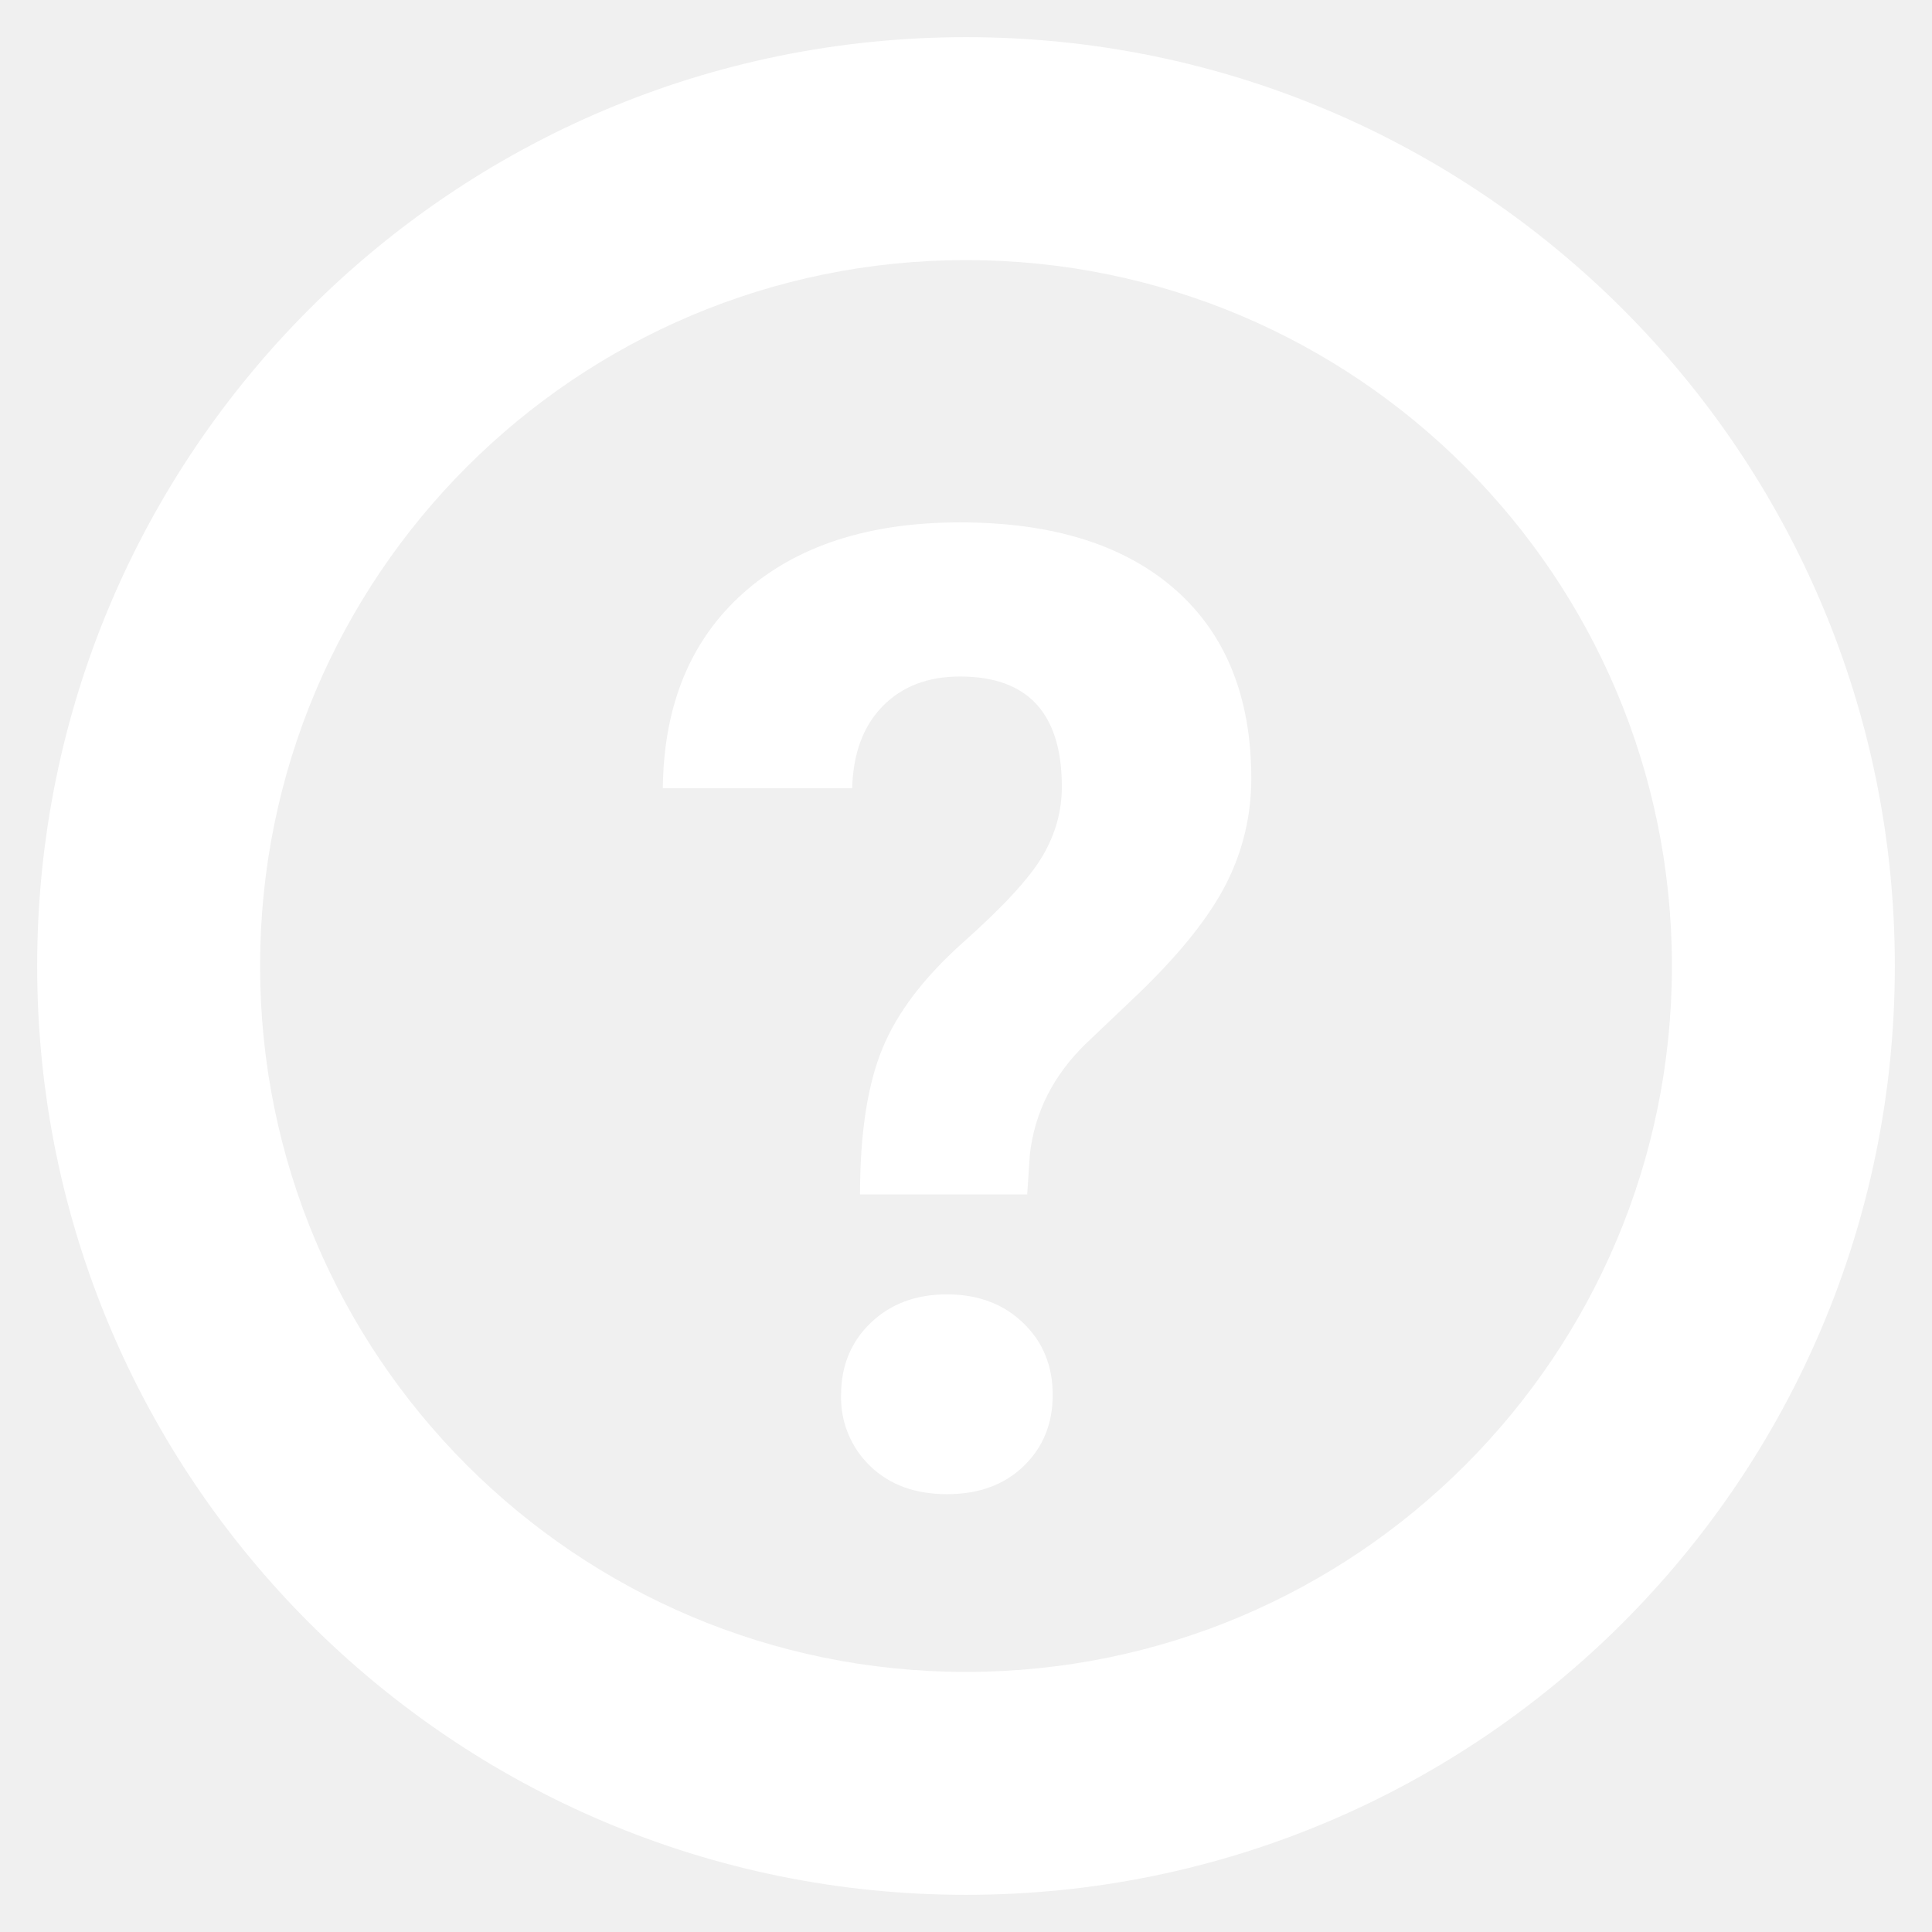
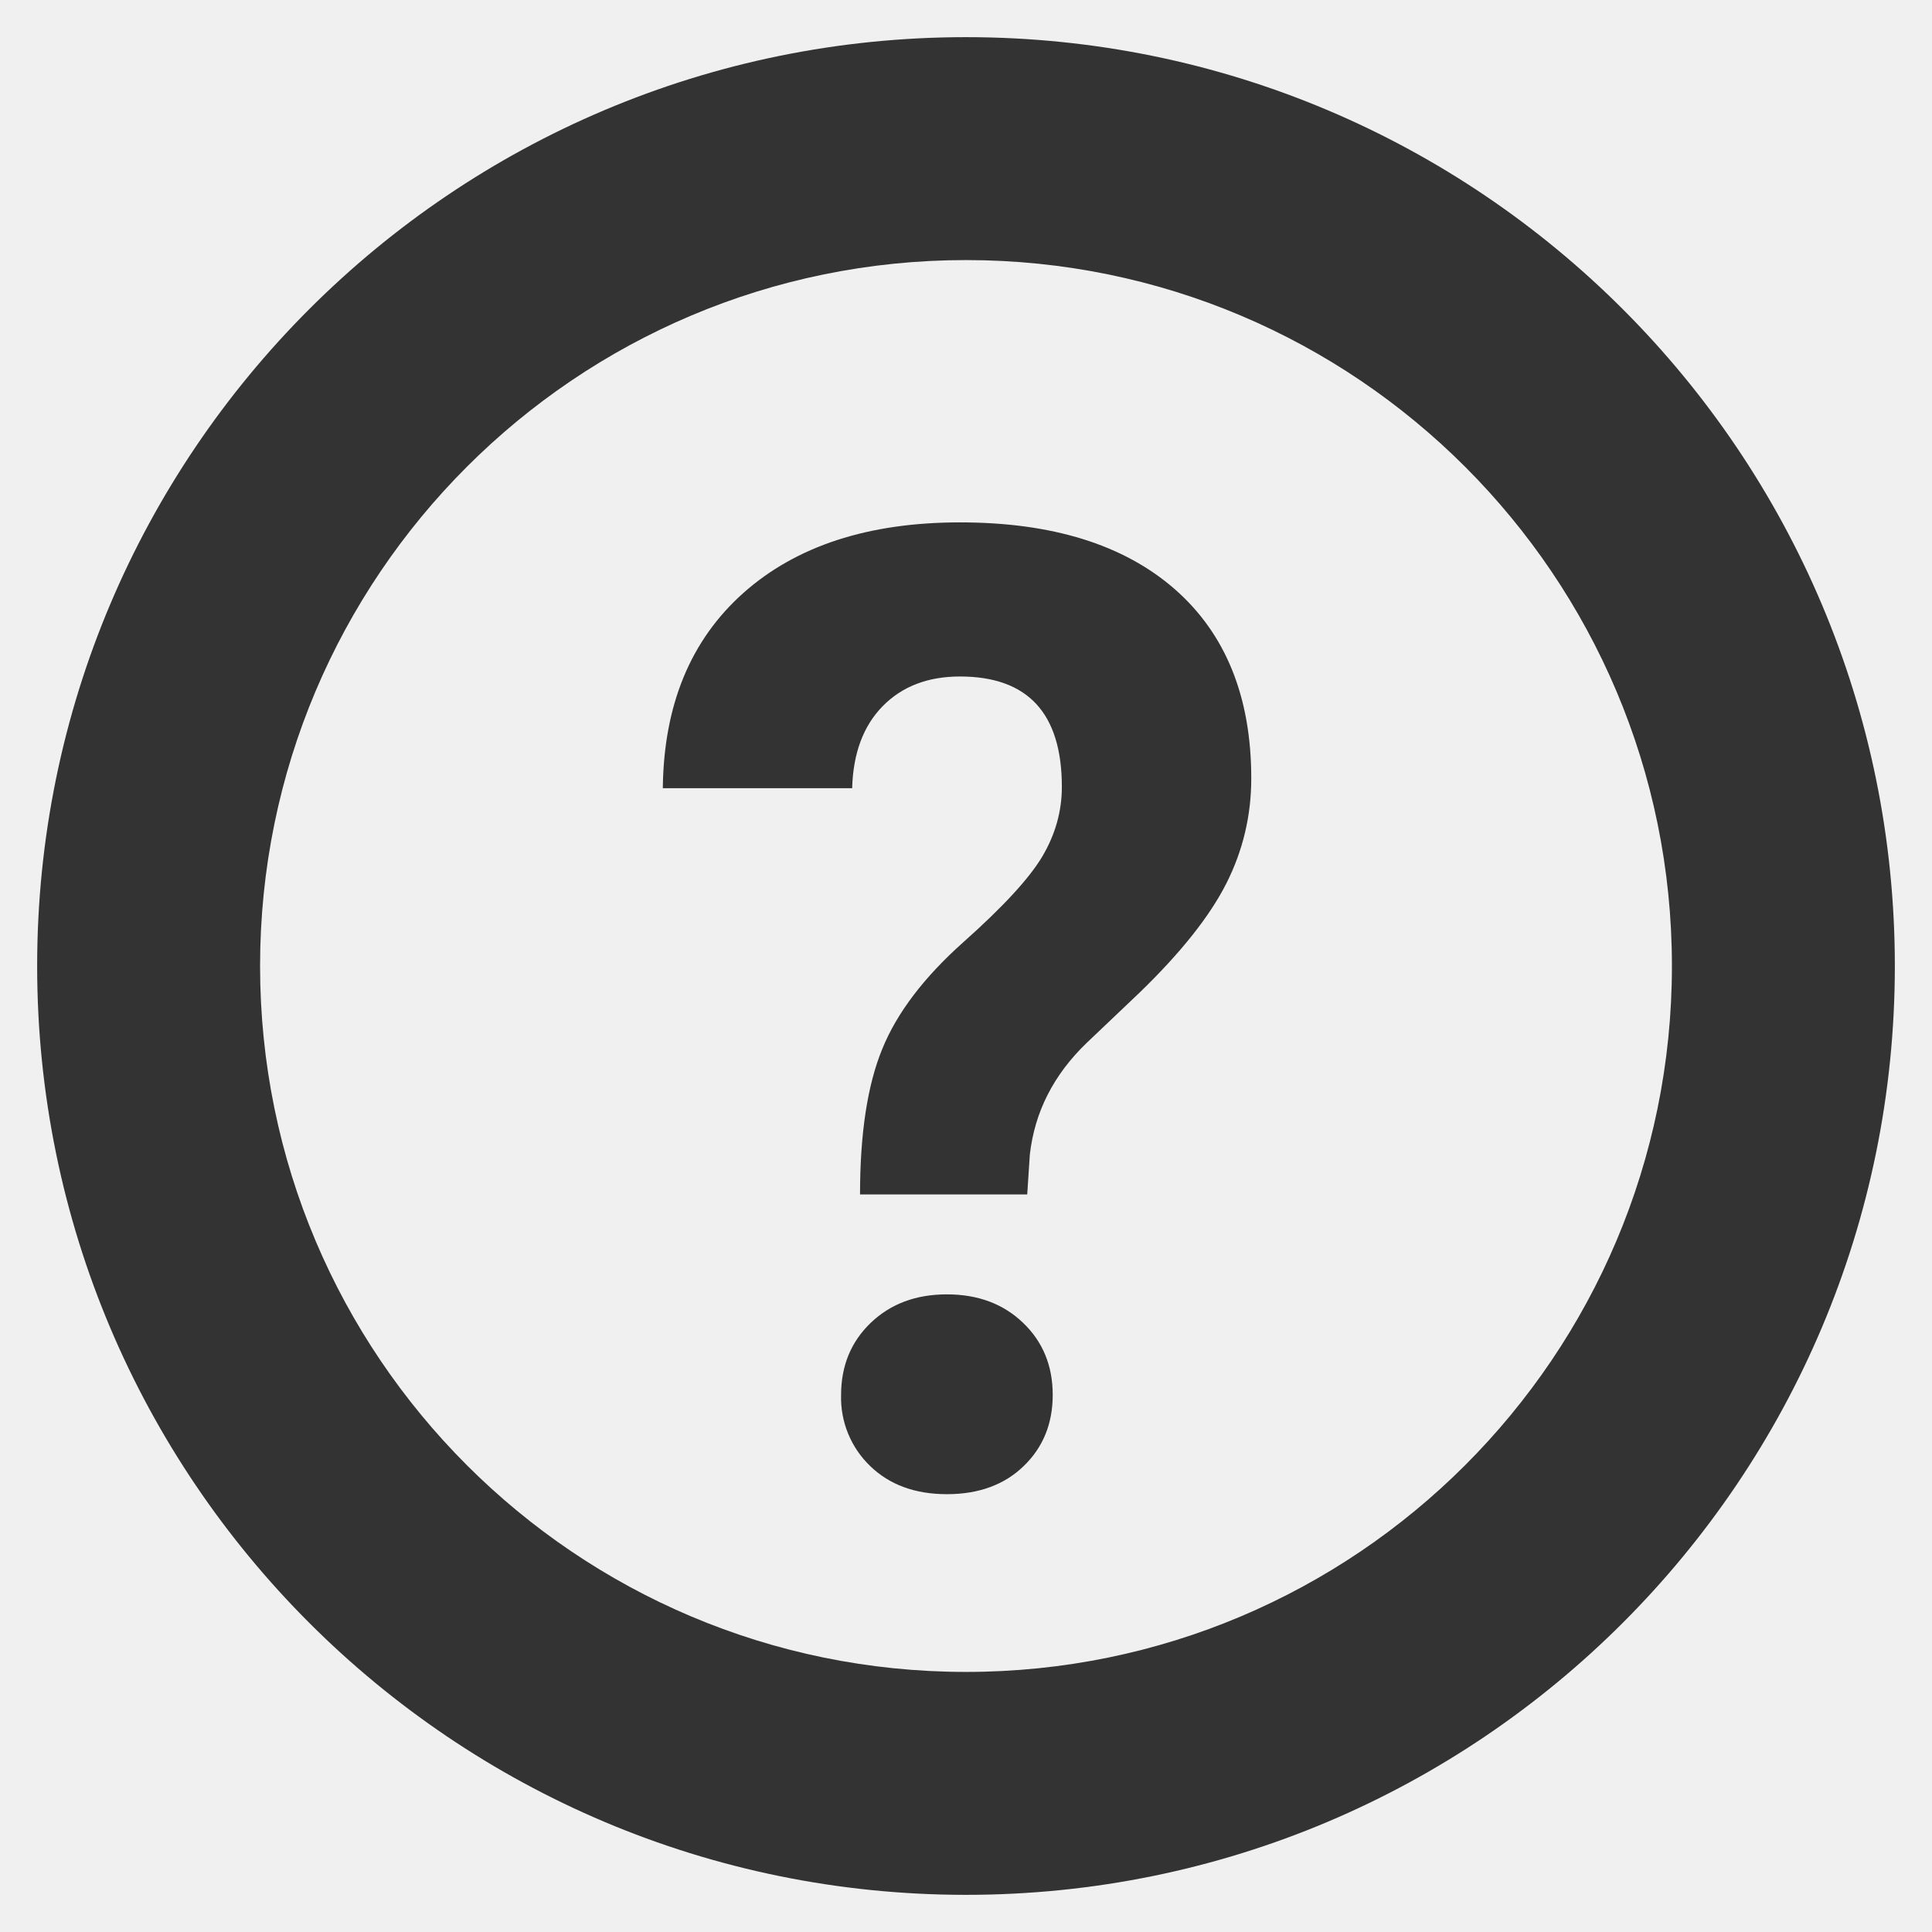
<svg xmlns="http://www.w3.org/2000/svg" width="26" height="26" viewBox="0 0 26 26">
  <g fill-rule="nonzero" fill="none">
    <circle class="background" cx="13" cy="13" r="12.5" />
-     <path class="outline" d="M13 .5C19.904.5 25.5 6.096 25.5 13S19.904 25.5 13 25.5.5 19.904.5 13 6.096.5 13 .5zm0 3a9.5 9.5 0 1 0 0 19 9.5 9.5 0 0 0 0-19z" fill="#FFF" />
-     <path class="questionMark" d="M11.574 16.074c0-.82.1-1.474.3-1.96.198-.486.563-.965 1.093-1.437.53-.472.884-.855 1.06-1.151.175-.296.263-.608.263-.936 0-.99-.457-1.486-1.371-1.486-.434 0-.78.134-1.041.4-.261.267-.397.634-.41 1.103H8.92c.012-1.119.374-1.995 1.085-2.628.712-.633 1.684-.949 2.914-.949 1.242 0 2.206.3 2.892.9.685.601 1.028 1.45 1.028 2.545 0 .498-.111.969-.334 1.411-.223.442-.612.933-1.169 1.472l-.712.677c-.445.428-.7.929-.765 1.503l-.035.536h-2.25zm-.255 2.698c0-.392.134-.716.4-.971.267-.255.608-.382 1.024-.382.416 0 .758.127 1.024.382.267.255.4.579.4.971 0 .387-.13.706-.391.958-.26.252-.605.378-1.033.378-.427 0-.772-.126-1.032-.378a1.275 1.275 0 0 1-.392-.958z" fill="#FFF" />
+     <path class="outline" d="M13 .5C19.904.5 25.5 6.096 25.5 13S19.904 25.5 13 25.5.5 19.904.5 13 6.096.5 13 .5zm0 3a9.5 9.5 0 1 0 0 19 9.5 9.5 0 0 0 0-19z" fill="#333" />
+     <path class="questionMark" d="M11.574 16.074c0-.82.1-1.474.3-1.96.198-.486.563-.965 1.093-1.437.53-.472.884-.855 1.06-1.151.175-.296.263-.608.263-.936 0-.99-.457-1.486-1.371-1.486-.434 0-.78.134-1.041.4-.261.267-.397.634-.41 1.103H8.92c.012-1.119.374-1.995 1.085-2.628.712-.633 1.684-.949 2.914-.949 1.242 0 2.206.3 2.892.9.685.601 1.028 1.45 1.028 2.545 0 .498-.111.969-.334 1.411-.223.442-.612.933-1.169 1.472l-.712.677c-.445.428-.7.929-.765 1.503l-.035.536h-2.25zm-.255 2.698c0-.392.134-.716.4-.971.267-.255.608-.382 1.024-.382.416 0 .758.127 1.024.382.267.255.4.579.4.971 0 .387-.13.706-.391.958-.26.252-.605.378-1.033.378-.427 0-.772-.126-1.032-.378a1.275 1.275 0 0 1-.392-.958z" fill="#333" />
  </g>
</svg>
